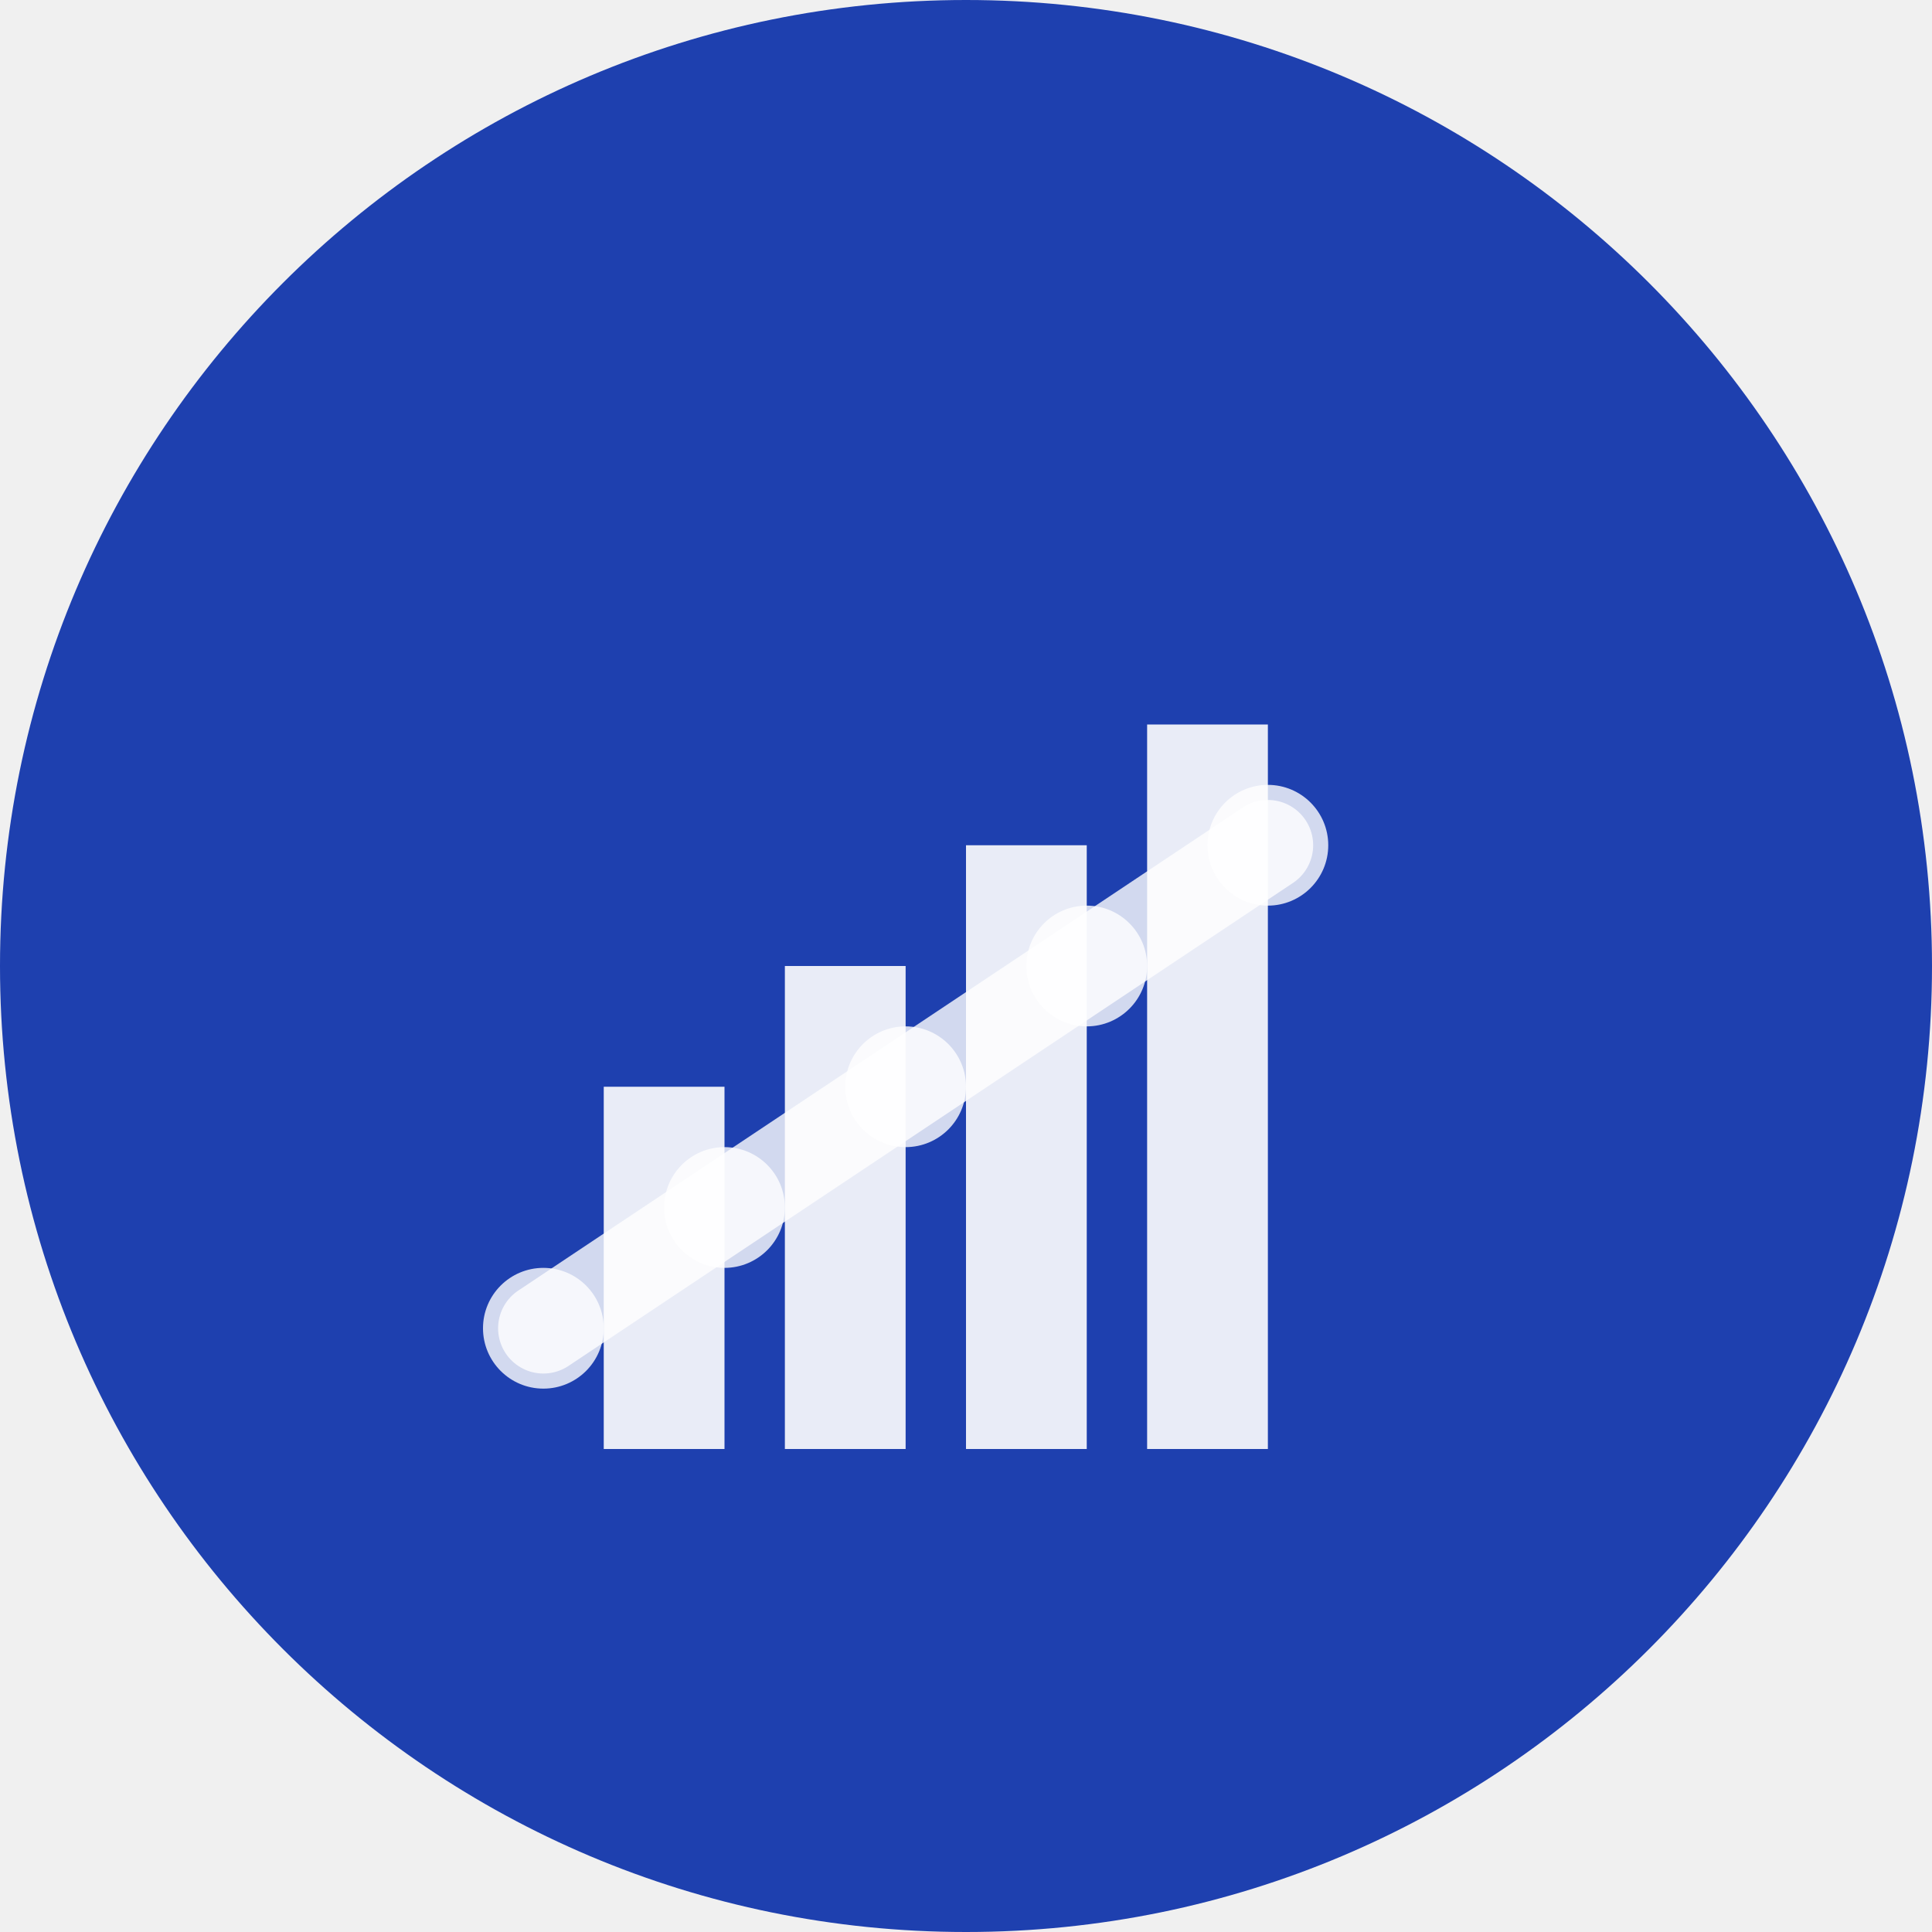
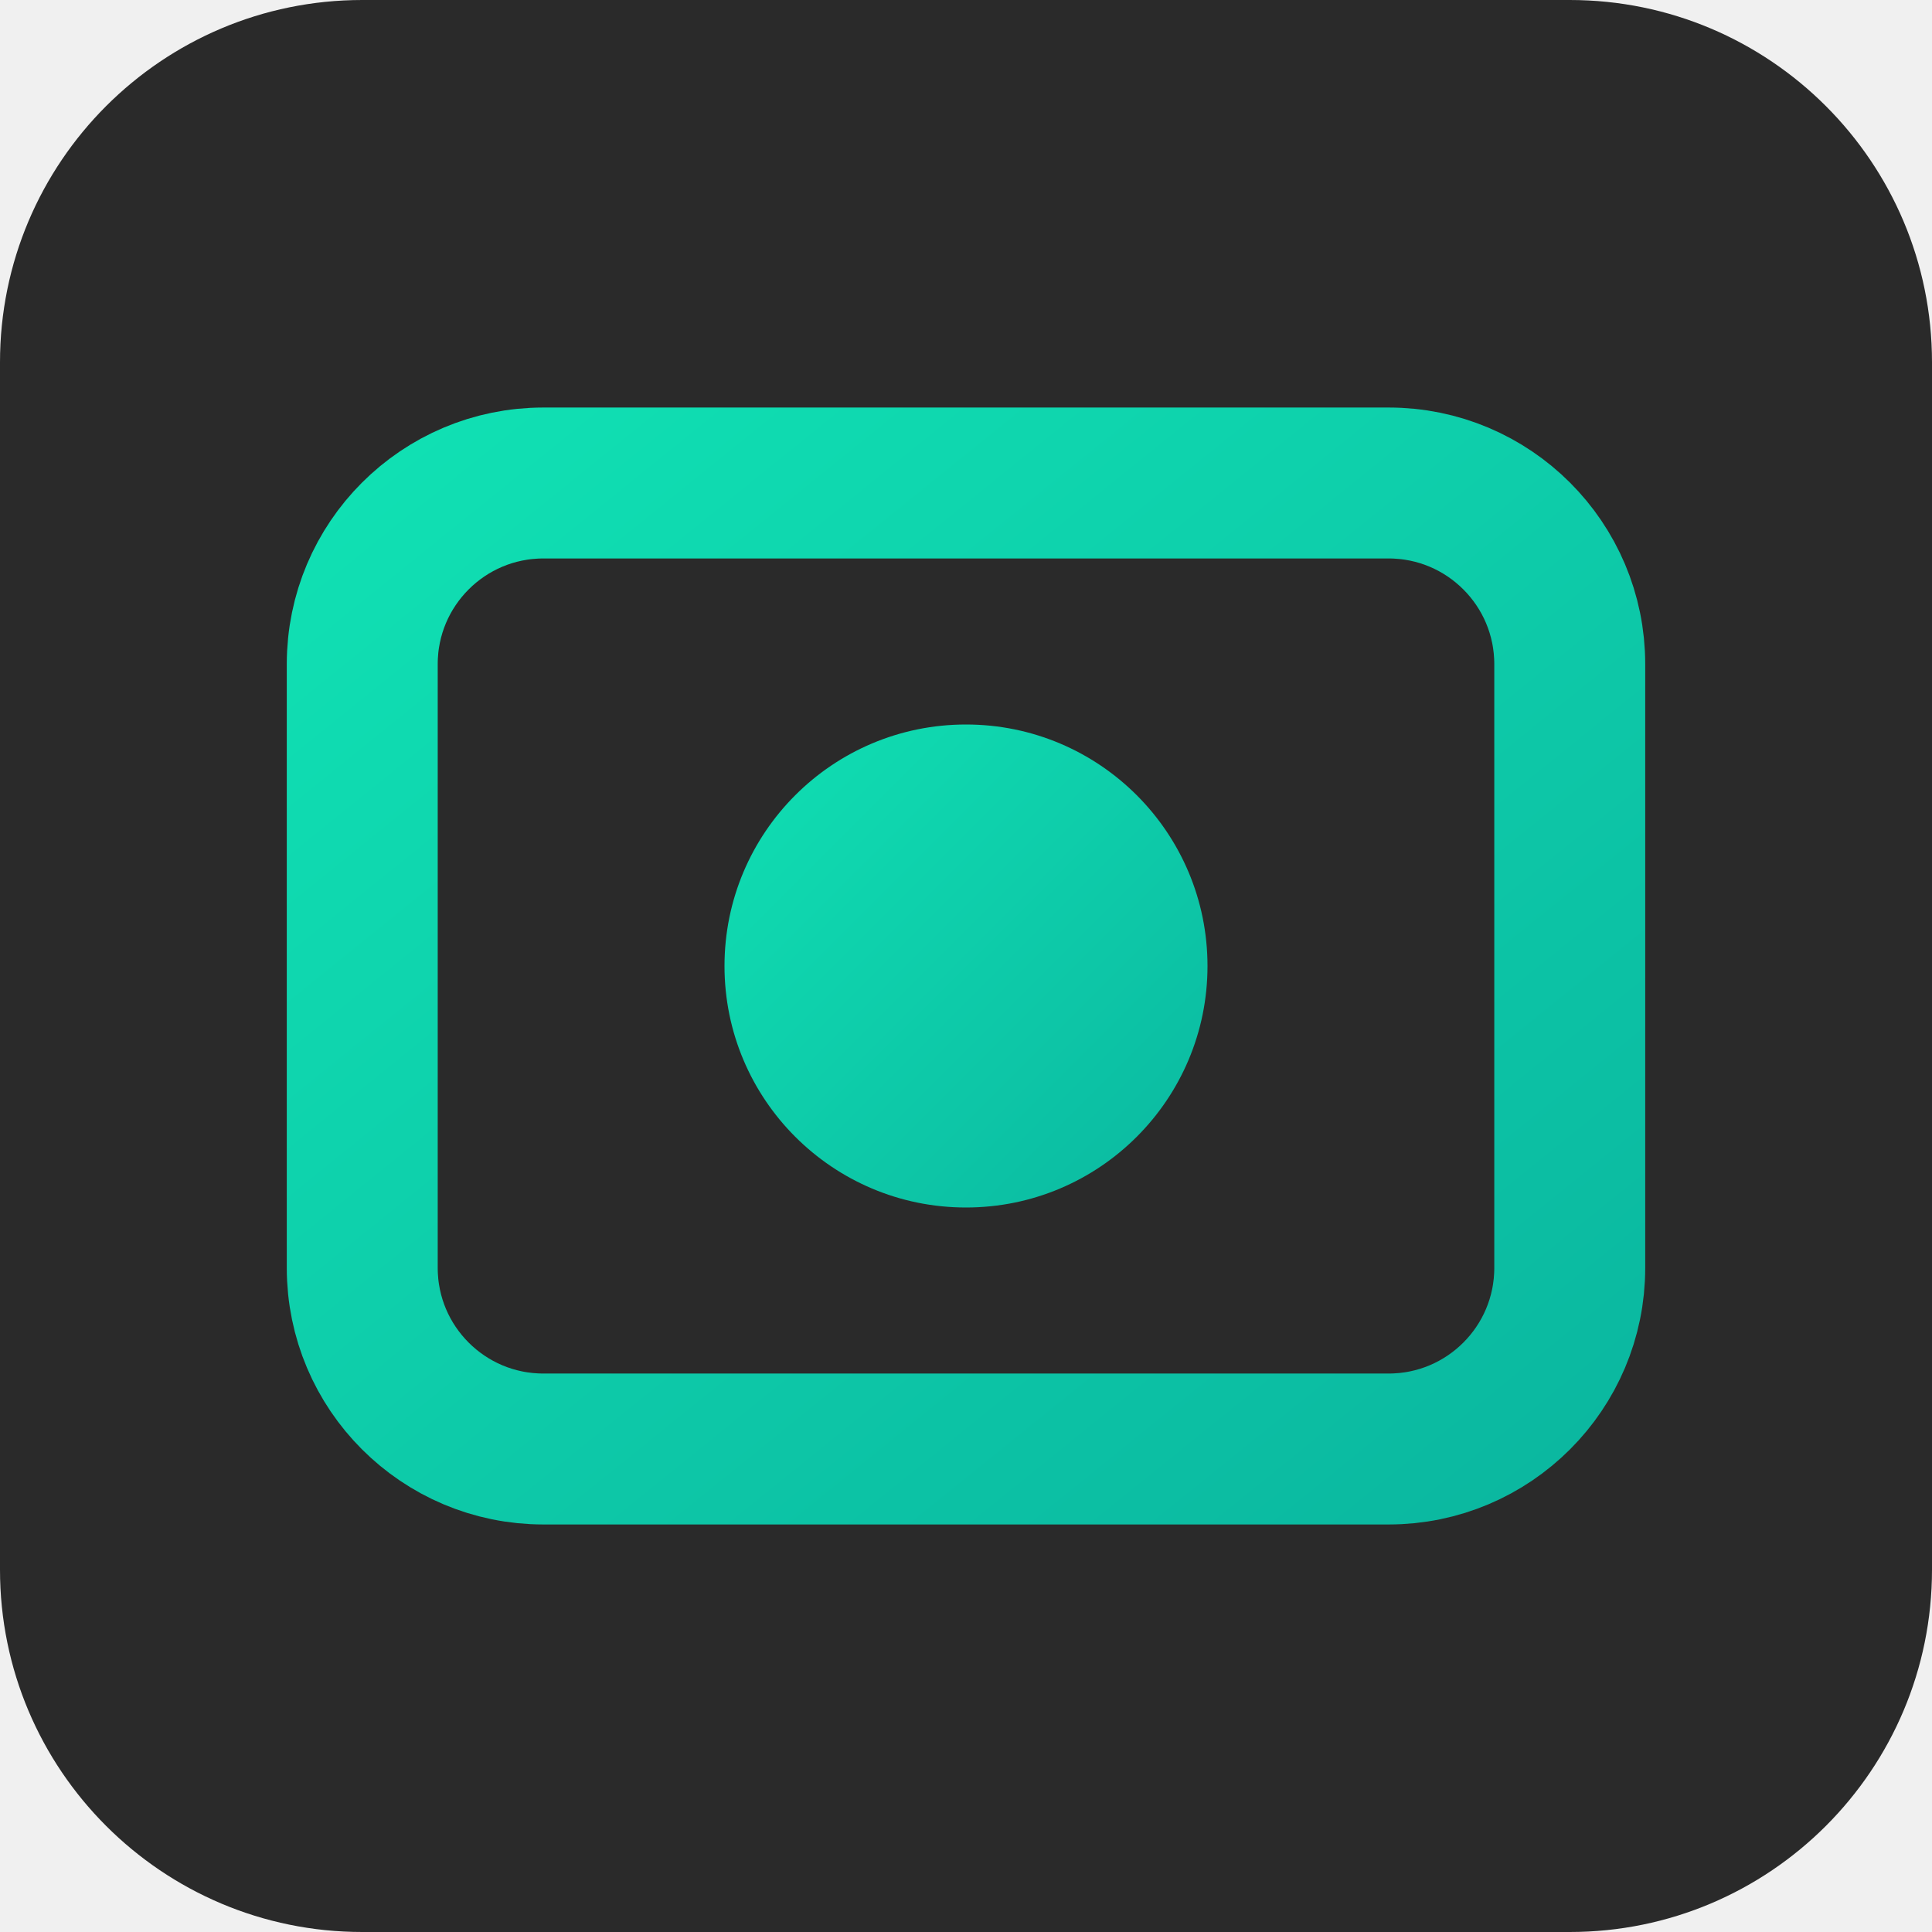
- <svg xmlns="http://www.w3.org/2000/svg" width="32" height="32" viewBox="0 0 32 32" fill="none">
-   <circle cx="16" cy="16" r="16" fill="#1e40af" />
-   <g transform="translate(8, 8)">
-     <rect x="2" y="10" width="2" height="6" fill="white" opacity="0.9" />
-     <rect x="5" y="8" width="2" height="8" fill="white" opacity="0.9" />
-     <rect x="8" y="6" width="2" height="10" fill="white" opacity="0.9" />
-     <rect x="11" y="4" width="2" height="12" fill="white" opacity="0.9" />
-     <path d="M1 14 L4 12 L7 10 L10 8 L13 6" stroke="white" stroke-width="1.5" stroke-linecap="round" fill="none" opacity="0.8" />
-     <circle cx="1" cy="14" r="1" fill="white" opacity="0.8" />
-     <circle cx="4" cy="12" r="1" fill="white" opacity="0.8" />
-     <circle cx="7" cy="10" r="1" fill="white" opacity="0.8" />
-     <circle cx="10" cy="8" r="1" fill="white" opacity="0.8" />
-     <circle cx="13" cy="6" r="1" fill="white" opacity="0.8" />
-   </g>
+ <svg xmlns="http://www.w3.org/2000/svg" viewBox="0 0 32 32" width="32" height="32">
+   <defs>
+     <linearGradient id="accent" x1="0%" y1="0%" x2="100%" y2="100%">
+       <stop offset="0%" style="stop-color:#10E0B3;stop-opacity:1" />
+       <stop offset="100%" style="stop-color:#0bb8a0;stop-opacity:1" />
+     </linearGradient>
+   </defs>
+   <rect width="32" height="32" rx="6" fill="#2a2a2a" />
+   <rect x="6" y="8" width="20" height="16" rx="3" fill="none" stroke="url(#accent)" stroke-width="2.5" />
+   <circle cx="16" cy="16" r="4" fill="url(#accent)" />
</svg>
